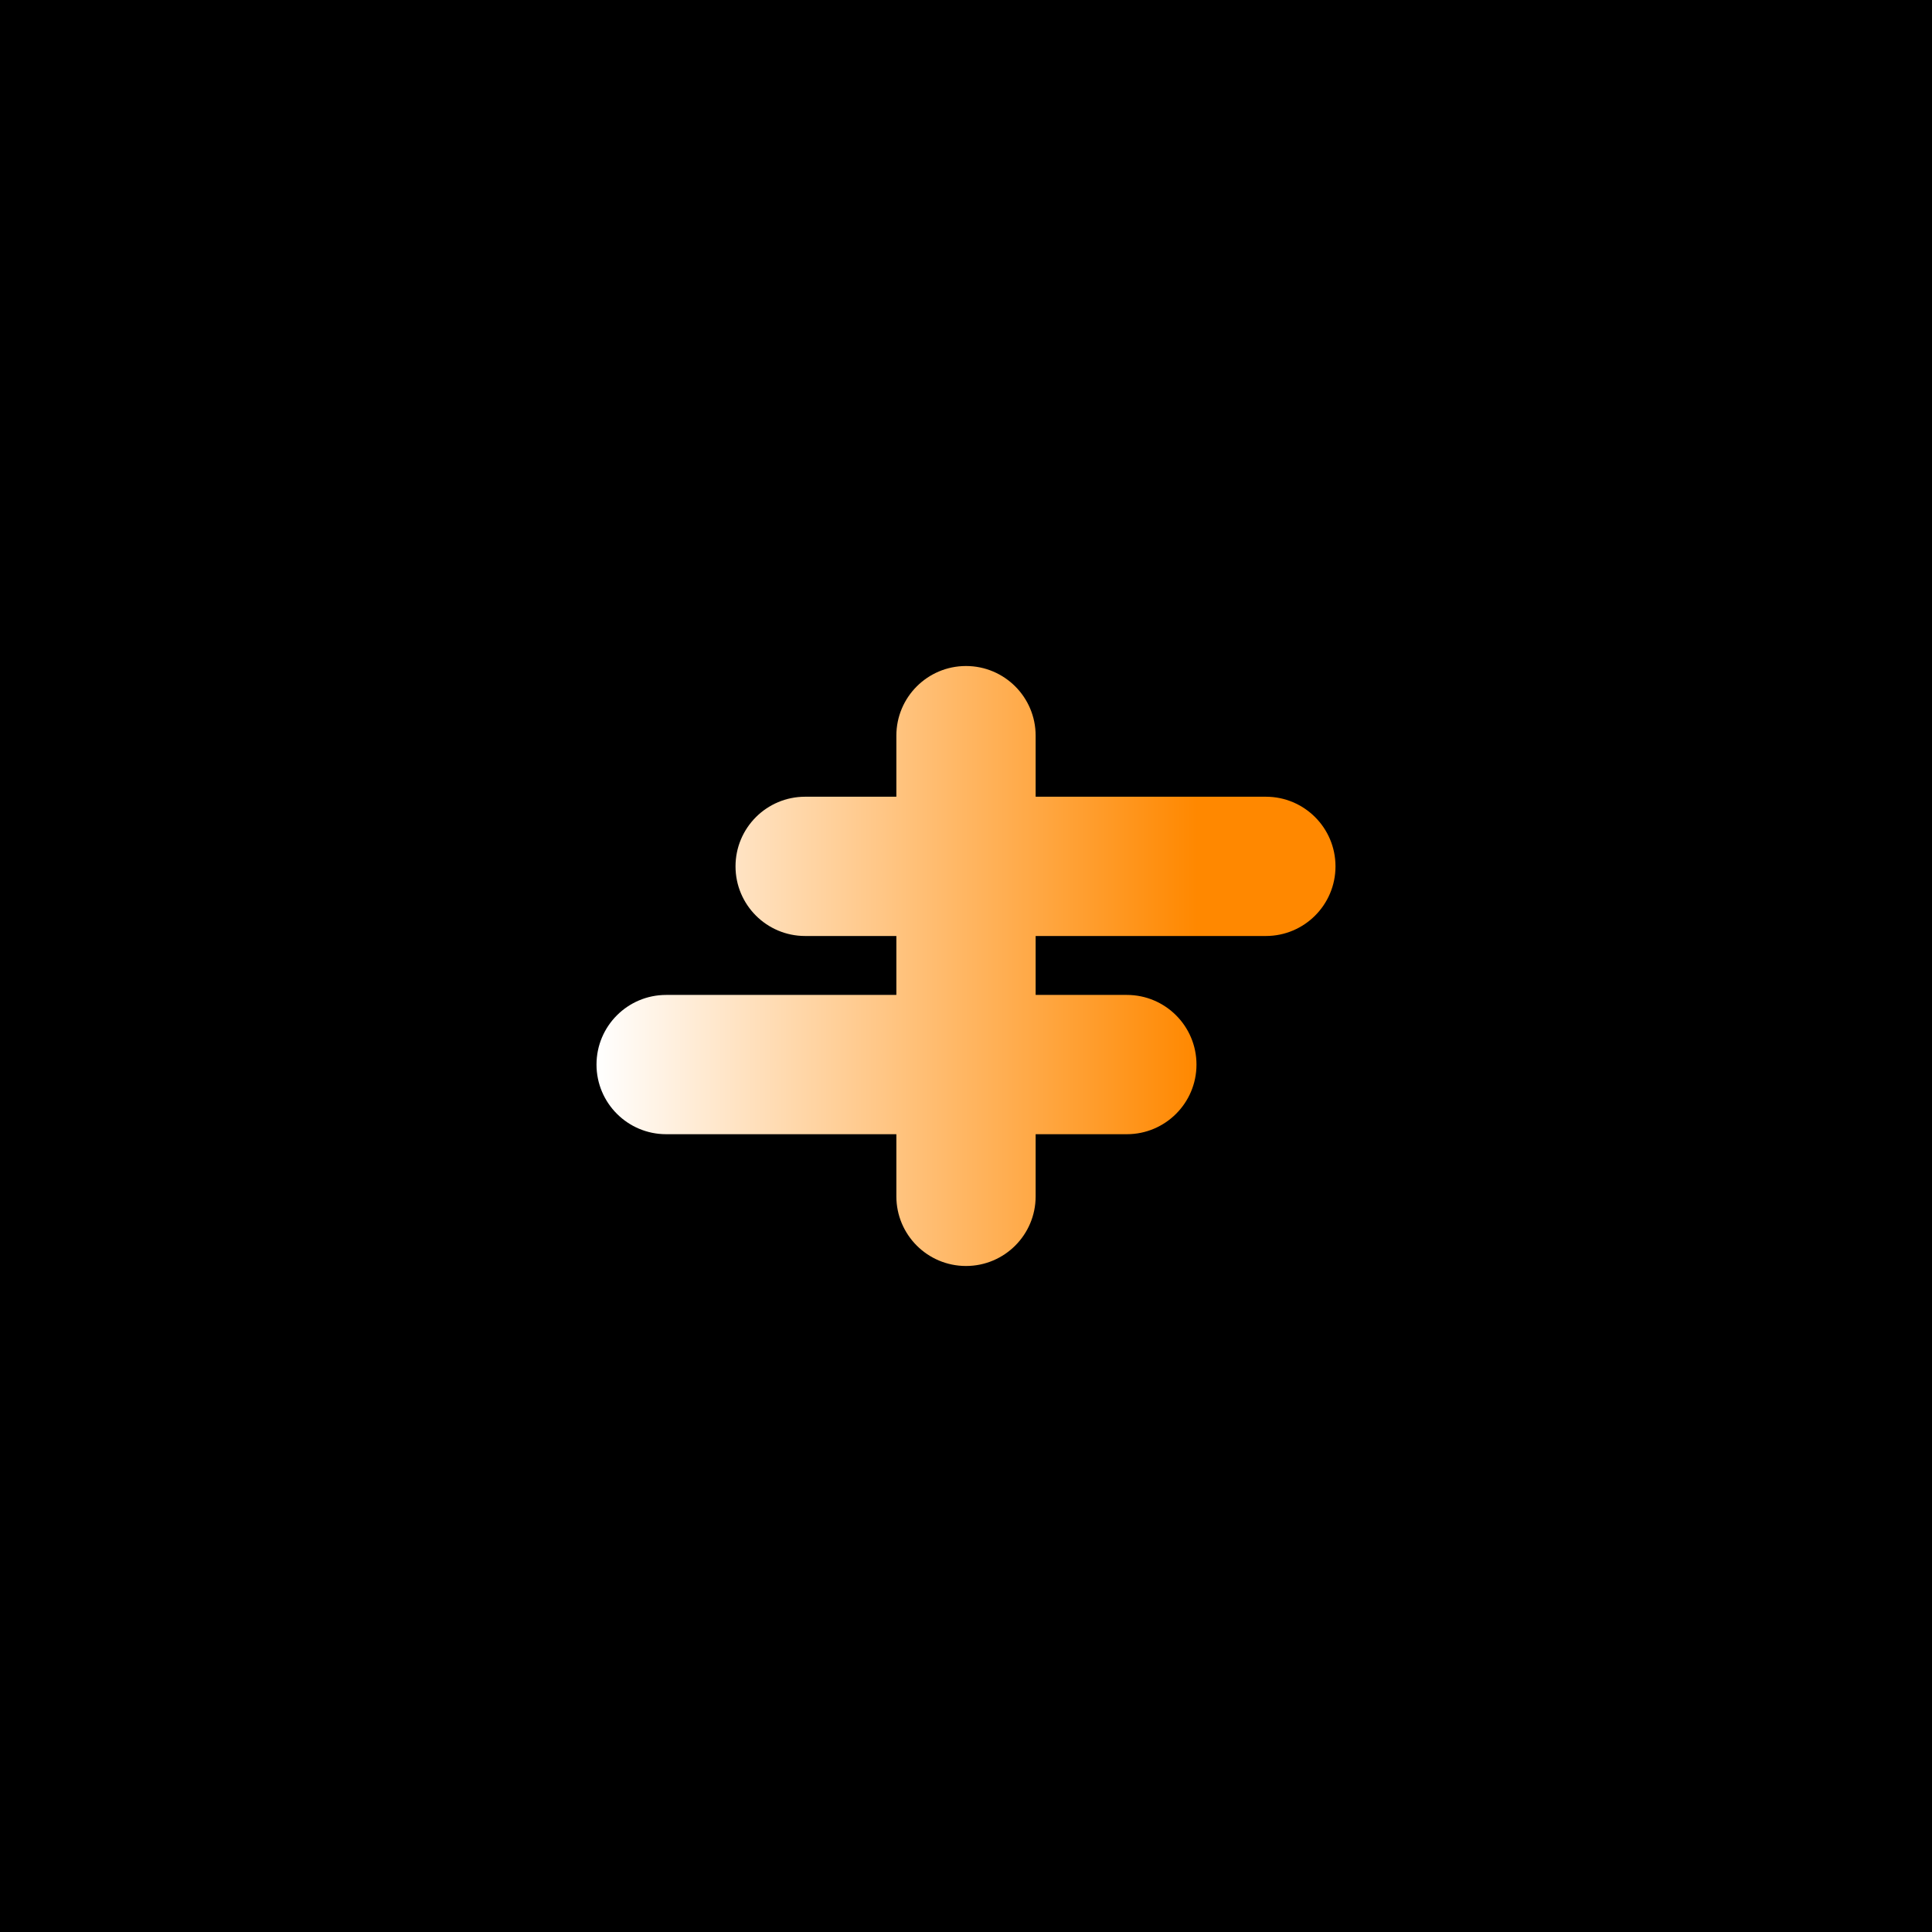
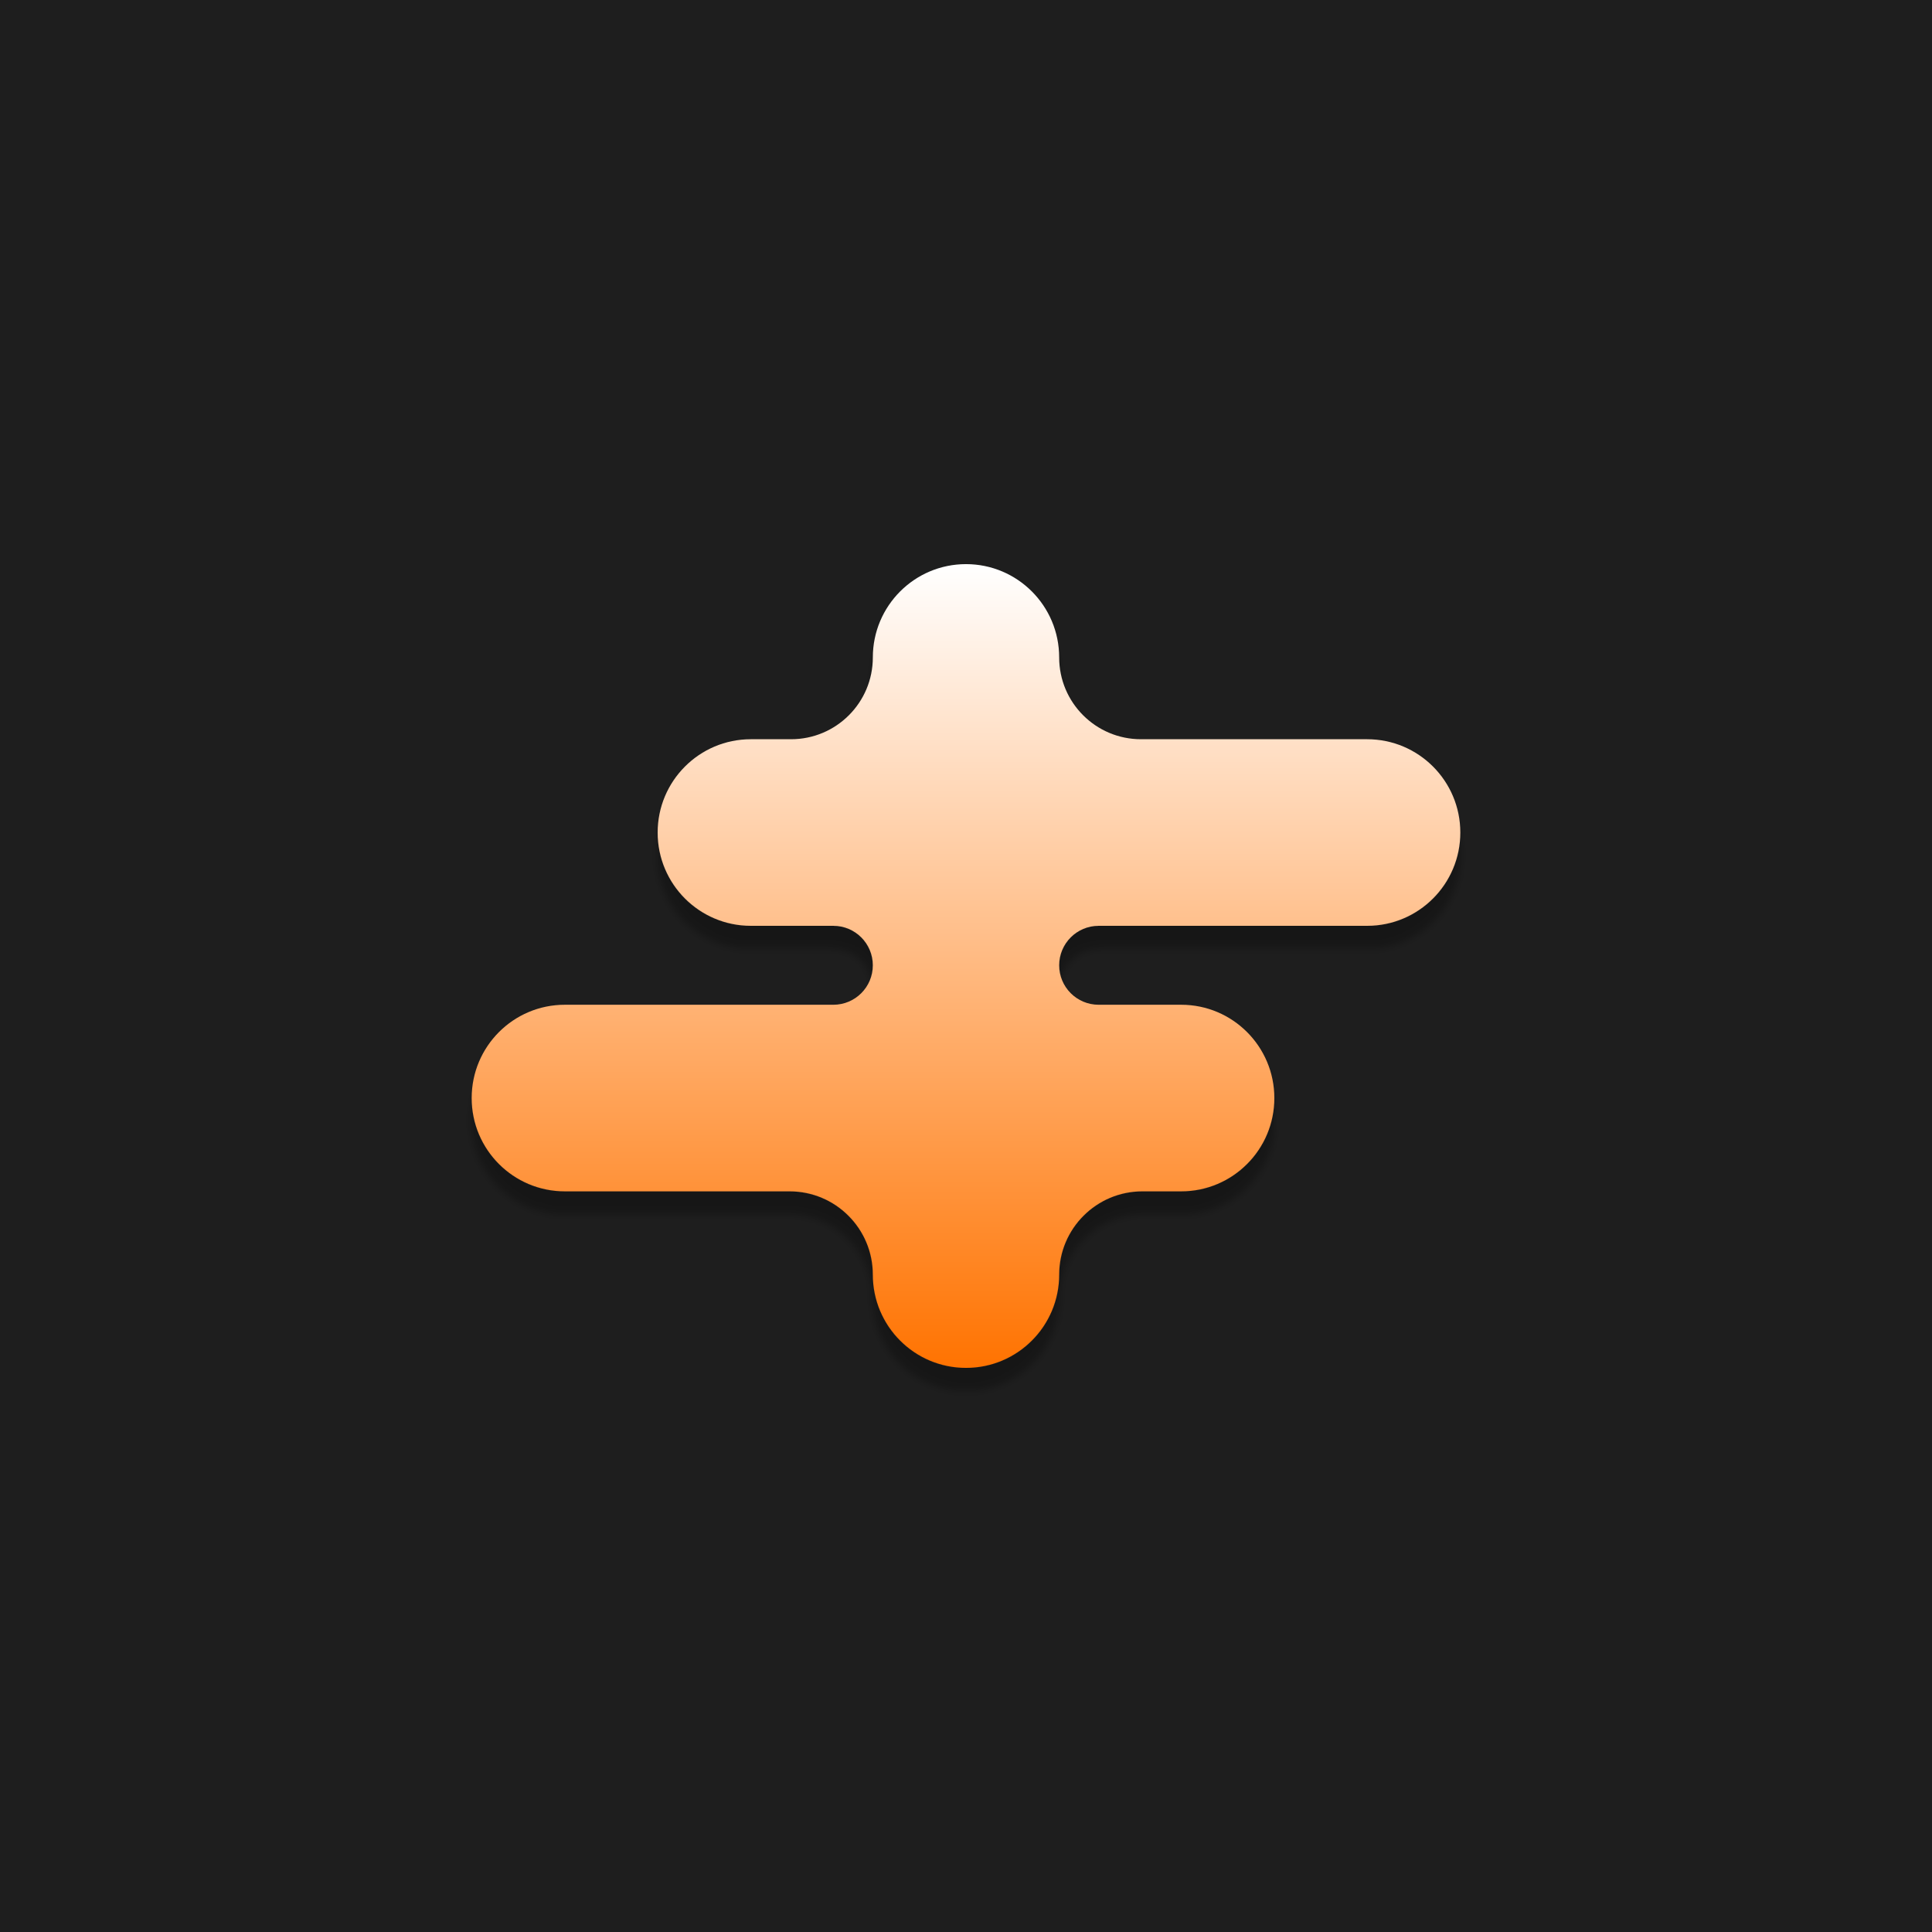
<svg xmlns="http://www.w3.org/2000/svg" width="1024" height="1024" viewBox="0 0 1024 1024" fill="none">
-   <rect width="1024" height="1024" fill="black" />
-   <g filter="url(#filter0_d_3_43)">
-     <path d="M389.84 459.189C389.84 438.804 406.366 422.279 426.751 422.279C508.144 422.279 589.537 422.279 670.929 422.279C691.315 422.279 707.84 438.804 707.84 459.189C707.84 479.575 691.315 496.1 670.929 496.1H475.09H426.751C406.366 496.1 389.84 479.575 389.84 459.189Z" fill="url(#paint0_linear_3_43)" />
-     <path d="M512 353C532.386 353 548.911 369.525 548.911 389.911V634.089C548.911 654.475 532.386 671 512 671C491.615 671 475.09 654.475 475.09 634.089V496.1V389.911C475.09 369.525 491.615 353 512 353Z" fill="url(#paint1_linear_3_43)" />
-     <path d="M316.161 564.243C316.161 543.858 332.686 527.332 353.071 527.332H597.25C617.635 527.332 634.161 543.858 634.161 564.243C634.161 584.628 617.635 601.154 597.25 601.154C515.857 601.154 434.464 601.154 353.071 601.154C332.686 601.154 316.161 584.628 316.161 564.243Z" fill="url(#paint2_linear_3_43)" />
+   <rect width="1024" height="1024" fill="#1E1E1E" />
+   <g filter="url(#filter0_d_9_62)">
+     <path d="M512 299C539.272 299 561.38 321.138 561.38 348.446C561.38 372.394 580.793 391.808 604.741 391.808H724.62C751.892 391.808 774 413.946 774 441.254C774 468.562 751.892 490.7 724.62 490.7H582.299C570.746 490.7 561.38 500.066 561.38 511.62C561.38 523.173 570.746 532.539 582.299 532.539H626.049C653.321 532.539 675.429 554.677 675.43 581.985C675.43 609.294 653.321 631.433 626.049 631.433H605.501C581.134 631.433 561.38 651.186 561.38 675.554C561.38 702.862 539.272 725 512 725C484.728 725 462.62 702.862 462.62 675.554C462.62 651.186 442.866 631.433 418.499 631.433H299.38C272.108 631.432 250 609.294 250 581.985C250 554.677 272.108 532.539 299.38 532.539H441.701C453.254 532.539 462.62 523.173 462.62 511.62C462.62 500.066 453.254 490.7 441.701 490.7H397.951C370.679 490.7 348.57 468.562 348.57 441.254C348.57 413.945 370.679 391.808 397.951 391.808H419.259C443.207 391.808 462.62 372.394 462.62 348.446C462.62 321.138 484.728 299 512 299Z" fill="url(#paint0_linear_9_62)" />
  </g>
  <defs>
-     <filter id="filter0_d_3_43" x="312.161" y="353" width="399.68" height="326" filterUnits="userSpaceOnUse" color-interpolation-filters="sRGB">
+     <filter id="filter0_d_9_62" x="246" y="299" width="532" height="442" filterUnits="userSpaceOnUse" color-interpolation-filters="sRGB">
      <feFlood flood-opacity="0" result="BackgroundImageFix" />
      <feColorMatrix in="SourceAlpha" type="matrix" values="0 0 0 0 0 0 0 0 0 0 0 0 0 0 0 0 0 0 127 0" result="hardAlpha" />
-       <feOffset dy="4" />
+       <feOffset dy="12" />
      <feGaussianBlur stdDeviation="2" />
      <feComposite in2="hardAlpha" operator="out" />
      <feColorMatrix type="matrix" values="0 0 0 0 0 0 0 0 0 0 0 0 0 0 0 0 0 0 0.25 0" />
-       <feBlend mode="normal" in2="BackgroundImageFix" result="effect1_dropShadow_3_43" />
-       <feBlend mode="normal" in="SourceGraphic" in2="effect1_dropShadow_3_43" result="shape" />
+       <feBlend mode="normal" in2="BackgroundImageFix" result="effect1_dropShadow_9_62" />
+       <feBlend mode="normal" in="SourceGraphic" in2="effect1_dropShadow_9_62" result="shape" />
    </filter>
-     <linearGradient id="paint0_linear_3_43" x1="316.161" y1="564.243" x2="634.161" y2="564.243" gradientUnits="userSpaceOnUse">
+     <linearGradient id="paint0_linear_9_62" x1="512" y1="299" x2="512" y2="725" gradientUnits="userSpaceOnUse">
      <stop stop-color="white" />
-       <stop offset="1" stop-color="#FF8800" />
-     </linearGradient>
-     <linearGradient id="paint1_linear_3_43" x1="316.161" y1="564.243" x2="634.161" y2="564.243" gradientUnits="userSpaceOnUse">
-       <stop stop-color="white" />
-       <stop offset="1" stop-color="#FF8800" />
-     </linearGradient>
-     <linearGradient id="paint2_linear_3_43" x1="316.161" y1="564.243" x2="634.161" y2="564.243" gradientUnits="userSpaceOnUse">
-       <stop stop-color="white" />
-       <stop offset="1" stop-color="#FF8800" />
+       <stop offset="1" stop-color="#FF7301" />
    </linearGradient>
  </defs>
</svg>
